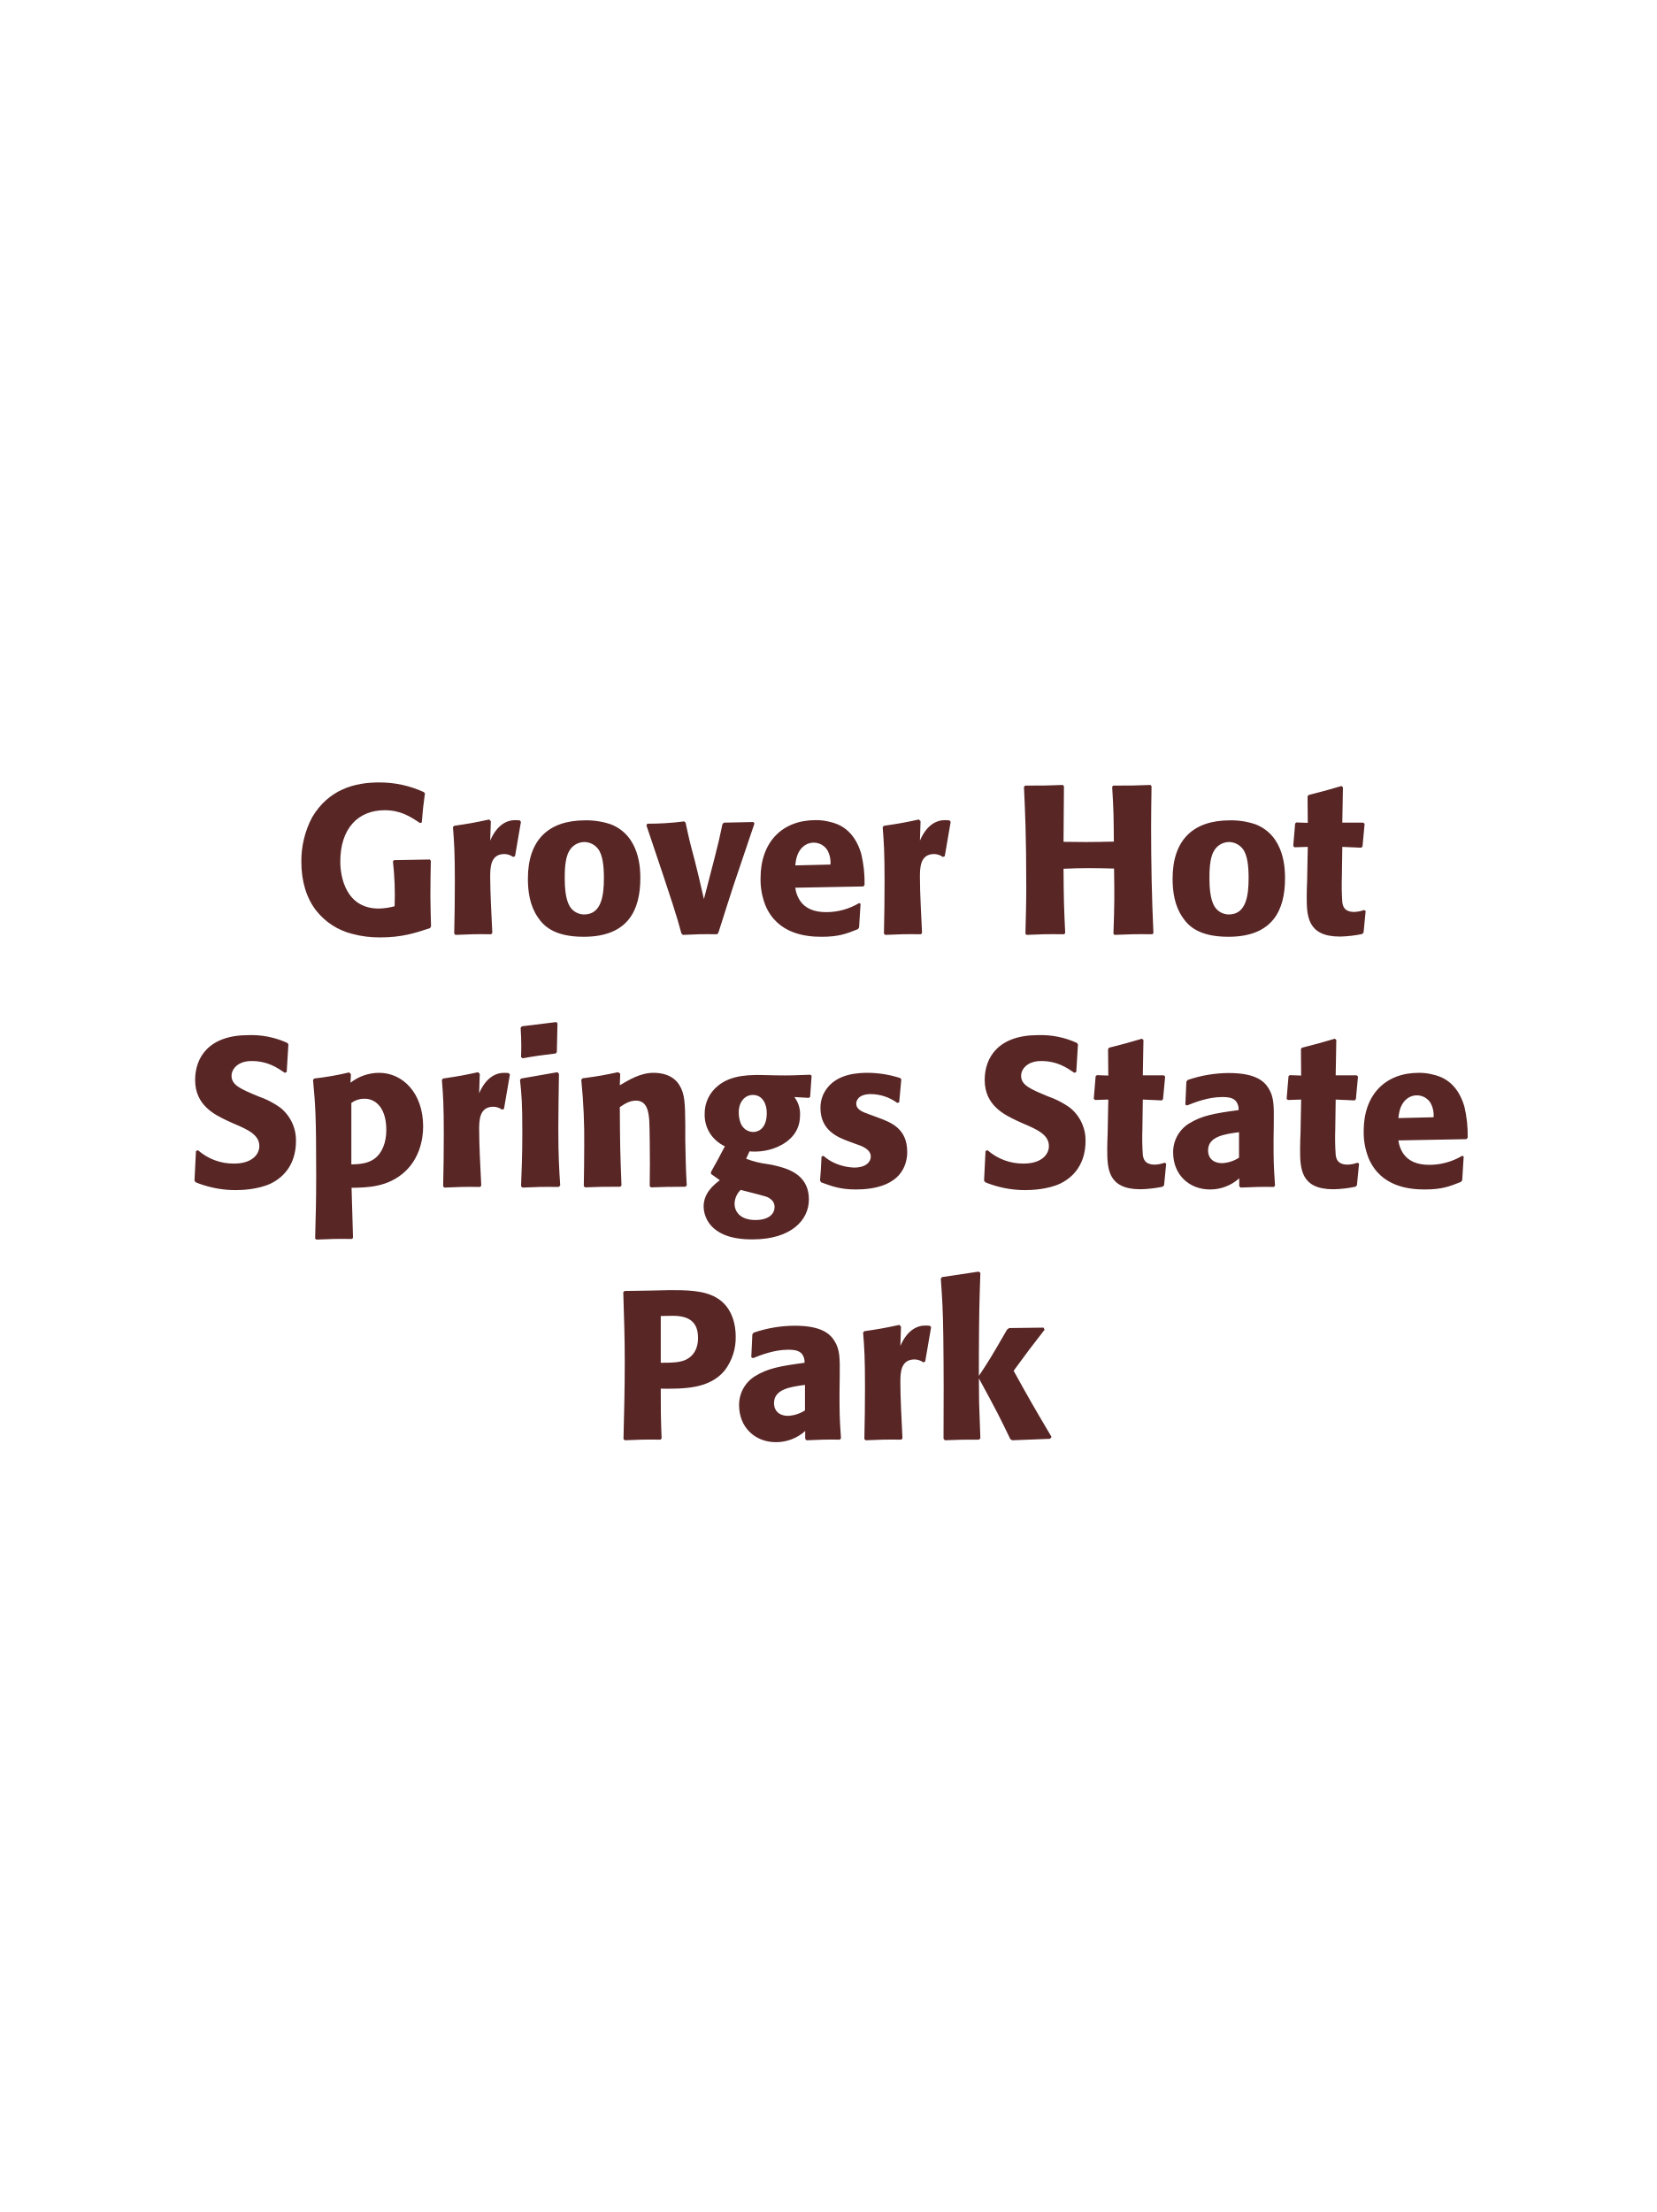
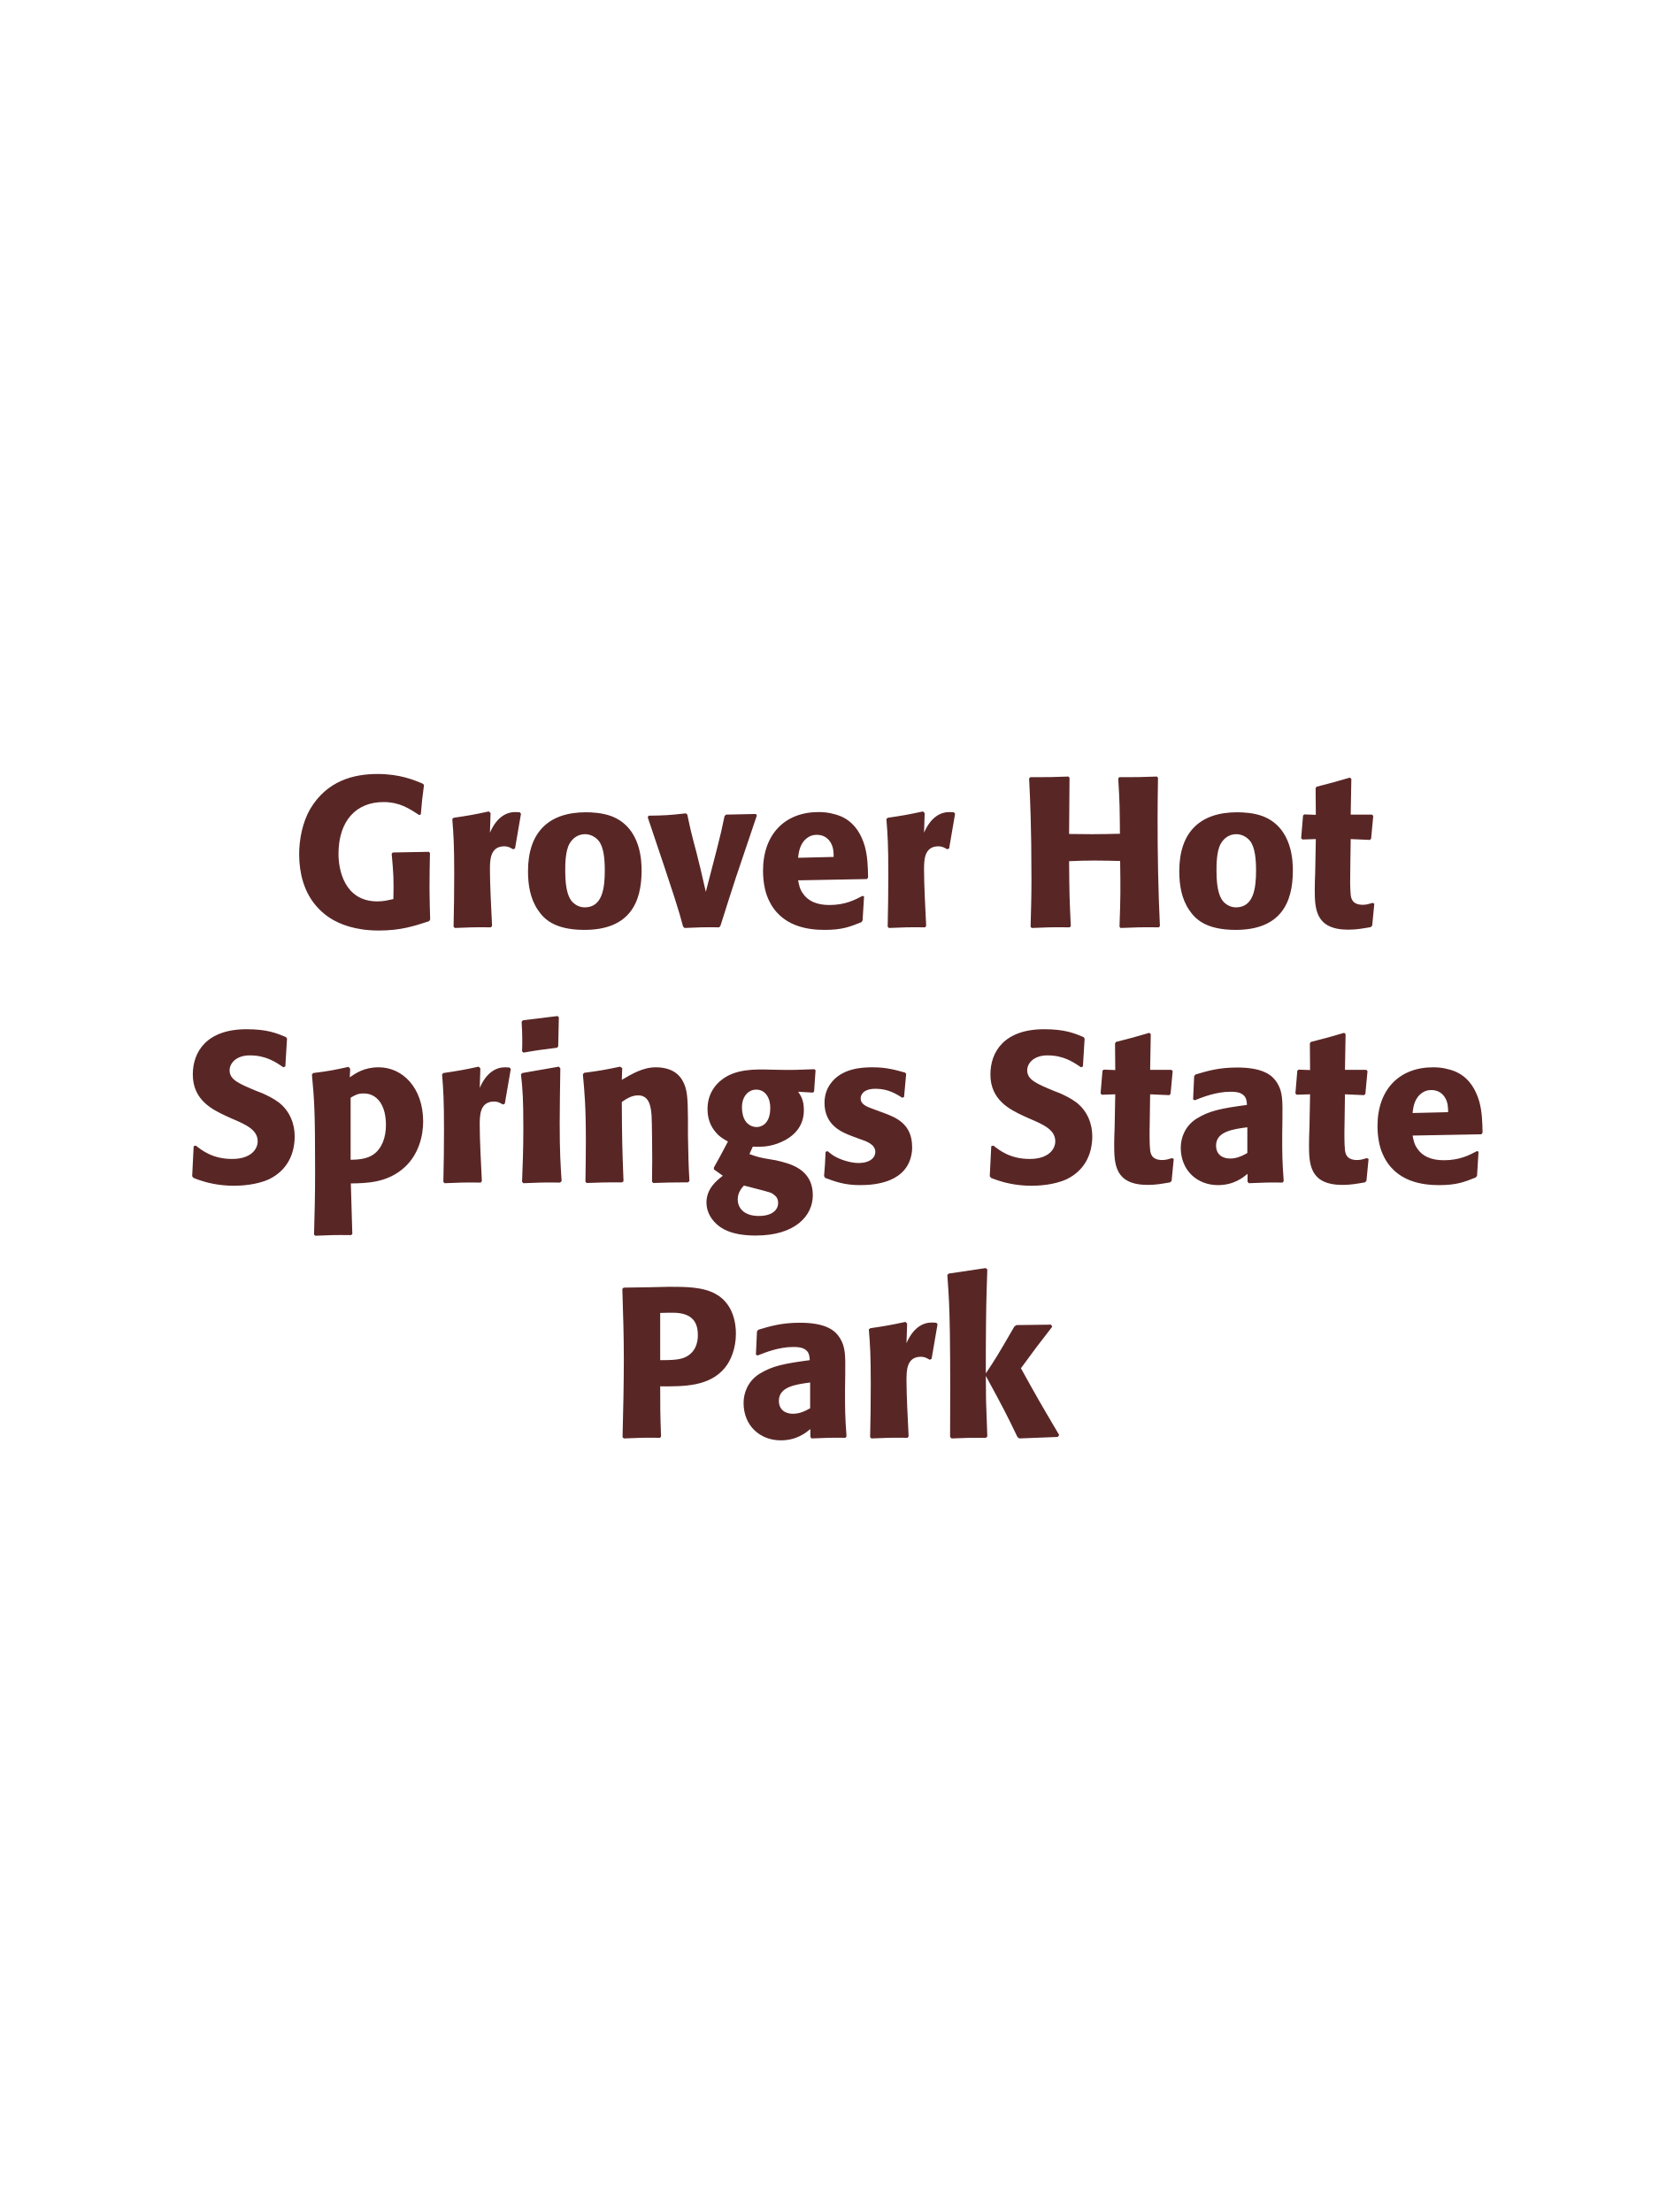
- <svg xmlns="http://www.w3.org/2000/svg" width="612" height="817" viewBox="0 0 612 817">
-   <defs>
-     <style>
-       .cls-1 {
-         fill: #592626;
-         fill-rule: evenodd;
-       }
-     </style>
-   </defs>
-   <path id="Grover_Hot_Springs_State_Park" data-name="Grover Hot Springs State Park" class="cls-1" d="M158.992,329.667c0-3.889.078-7.778,0.156-11.744l-0.389-.467-13.222.233-0.389.467a109.792,109.792,0,0,1,.622,16.566,24.605,24.605,0,0,1-5.833.855c-12.055,0-14.232-11.51-14.232-17.343,0-12.289,6.611-18.977,16.41-18.977,5.911,0,9.411,2.333,13.066,4.744l0.622-.233c0.389-4.822.545-6.067,1.167-10.733l-0.389-.467a39.068,39.068,0,0,0-16.566-3.577c-8.866,0-18.588,2.488-24.732,12.91a34.515,34.515,0,0,0-3.966,16.411c0,7.31,1.944,13.454,5.444,17.965a24.463,24.463,0,0,0,13.3,8.633,38.112,38.112,0,0,0,10.422,1.322c8.011,0,12.91-1.633,18.354-3.422l0.389-.622c-0.077-3.577-.233-7.155-0.233-10.733v-1.788Zm31.268-13.455,2.178-12.678-0.467-.544c-0.545,0-1.089-.078-1.633-0.078-3.189,0-6.767,1.789-9.256,7.544l0.234-7.155-0.622-.622c-5.756,1.244-7.233,1.478-12.911,2.333l-0.467.467c0.467,5.833.7,9.333,0.7,20.143,0,6.378-.077,12.755-0.233,19.21l0.467,0.467c5.755-.233,7-0.311,13.221-0.233l0.389-.545c-0.311-6.3-.778-15.088-0.778-20.454,0-3.5,0-8.633,5.289-8.633a5.826,5.826,0,0,1,3.189,1.089Zm46.277,8.166c0-3.033,0-15.633-10.889-19.91a27.956,27.956,0,0,0-9.488-1.478c-13.533,0-21.155,7.233-21.155,21.543,0,4.978.778,10.033,3.656,14.233,2.022,3.033,5.833,7.233,16.955,7.233C232.1,346,236.537,336.044,236.537,324.378Zm-13.455-.078c0,6.378-.856,13.455-7.311,13.455a6.288,6.288,0,0,1-4.355-1.789c-1.322-1.322-2.8-3.966-2.8-11.51,0-2.256,0-7.233,1.555-9.955a6.442,6.442,0,0,1,5.678-3.5,6.536,6.536,0,0,1,4.977,2.411C222.693,315.667,223.082,320.1,223.082,324.3Zm42.311,20.144c2.489-7.778,3.967-12.6,5.6-17.5,2.1-6.3,5.522-16.41,7.7-22.787l-0.389-.545-10.889.234-0.544.544c-1.089,5.211-1.322,6.3-2.878,12.366l-3.966,15.322-1.945-8.4-1.477-5.989c-1.945-7.233-2.256-8.71-3.345-13.843l-0.544-.467a102.2,102.2,0,0,1-13.61.855l-0.312.623c10.344,30.643,11.2,33.52,12.911,39.9l0.544,0.544c5.056-.233,7.078-0.311,12.678-0.233Zm51.955-10.889a23.763,23.763,0,0,1-12.133,3.345c-4.666,0-7.855-1.478-9.721-4.278a11,11,0,0,1-1.711-4.744l25.121-.467,0.466-.544a45.605,45.605,0,0,0-1.244-11.589c-2.722-9.177-8.711-11.044-11.355-11.666a19.933,19.933,0,0,0-5.522-.7c-12.211,0-20.3,8.011-20.3,21.466a25.891,25.891,0,0,0,1.866,10.188C287.327,345.066,297.9,346,303.5,346c6.456,0,9.255-1.167,13.378-2.8l0.466-.622,0.545-8.788Zm-23.565-13.921c0.233-2.411.777-5.678,3.733-7.544a5.968,5.968,0,0,1,8.088,1.866,9.5,9.5,0,0,1,1.167,5.367ZM349,316.212l2.178-12.678-0.467-.544c-0.544,0-1.089-.078-1.633-0.078-3.189,0-6.766,1.789-9.255,7.544l0.233-7.155-0.622-.622c-5.755,1.244-7.233,1.478-12.91,2.333l-0.467.467c0.467,5.833.7,9.333,0.7,20.143,0,6.378-.078,12.755-0.233,19.21l0.466,0.467c5.755-.233,7-0.311,13.222-0.233l0.389-.545c-0.311-6.3-.778-15.088-0.778-20.454,0-3.5,0-8.633,5.289-8.633a5.822,5.822,0,0,1,3.188,1.089Zm75.988-26.288c-6.222.233-7.233,0.233-13.766,0.233l-0.389.467c0.545,8.788.545,11.044,0.622,20.221-3.422.078-6.844,0.156-10.344,0.156-2.722,0-5.522-.078-8.244-0.078l0.156-20.532-0.389-.467c-5.989.233-7.155,0.233-13.922,0.233l-0.466.467c0.389,8.011.855,17.577,0.855,36.865,0,7-.155,10.81-0.311,17.343l0.389,0.467c5.678-.233,7.077-0.311,13.922-0.233l0.388-.467c-0.466-9.644-.544-12.444-0.622-23.721,3.422-.155,6.3-0.233,9.333-0.233,3.111,0,6.222.078,9.333,0.155,0.156,10.5.156,13.066-.233,24.032l0.389,0.467c5.833-.233,7.388-0.311,14-0.233l0.389-.467c-0.622-13.066-.856-26.054-0.856-39.12,0-5.444.078-9.1,0.156-15.088Zm49.7,34.454c0-3.033,0-15.633-10.888-19.91a27.958,27.958,0,0,0-9.489-1.478c-13.532,0-21.154,7.233-21.154,21.543,0,4.978.778,10.033,3.655,14.233,2.022,3.033,5.833,7.233,16.955,7.233C470.259,346,474.692,336.044,474.692,324.378Zm-13.455-.078c0,6.378-.855,13.455-7.31,13.455a6.292,6.292,0,0,1-4.356-1.789c-1.322-1.322-2.8-3.966-2.8-11.51,0-2.256,0-7.233,1.556-9.955A6.441,6.441,0,0,1,454,311a6.538,6.538,0,0,1,4.978,2.411C460.849,315.667,461.237,320.1,461.237,324.3Zm42.623,11.822a11.675,11.675,0,0,1-3.578.7c-3.966,0-4.277-2.489-4.433-3.656a89.161,89.161,0,0,1-.155-9.41l0.155-10.966,7,0.311,0.466-.467,0.778-8.322-0.466-.466h-7.778l0.233-13.066-0.544-.467c-5.289,1.555-6.689,1.944-12.211,3.344l-0.311.545,0.078,9.721-4.2-.155-0.466.389-0.7,8.321,0.466,0.467,4.9-.155-0.233,12.366c-0.078,1.944-.156,3.888-0.156,5.91,0,7.156.156,14.855,12.289,14.855a45.17,45.17,0,0,0,8.166-.933l0.544-.544,0.778-8.011ZM95.488,404.956c-6.533-2.722-9.955-4.122-9.955-7.622,0-2.411,2.255-5.444,7.389-5.444,5.911,0,9.411,2.411,12.288,4.356l0.7-.312,0.623-10.188-0.389-.544a31.861,31.861,0,0,0-14.389-2.878c-14.621,0-19.677,8.244-19.677,16.566,0,9.411,7.311,12.833,11.666,14.933l2.567,1.166c5.366,2.256,9.488,4.2,9.488,8.322,0,2.955-2.567,6.455-9.333,6.455a19.841,19.841,0,0,1-13.3-4.9l-0.778.234-0.544,10.966,0.467,0.622c0.855,0.311,1.711.7,2.567,0.933a38.709,38.709,0,0,0,12.21,1.945c2.333,0,8.244-.234,12.911-2.411,6.533-3.189,9.332-9.1,9.332-15.711a15.415,15.415,0,0,0-5.833-12.366,31.564,31.564,0,0,0-5.988-3.344Zm34.144-8.166-0.622-.7a109.424,109.424,0,0,1-12.91,2.255l-0.467.545c0.856,9.255,1.167,12.833,1.167,35.232,0,9.255-.156,14.543-0.389,23.332l0.467,0.389c5.522-.234,7.155-0.311,13.066-0.234l0.466-.389-0.544-18.51c5.677-.078,13.532-0.155,19.832-6.066,4.978-4.667,6.611-11.277,6.611-16.566,0-12.366-7.544-19.832-16.255-19.832a17.112,17.112,0,0,0-10.577,3.655Zm0.156,10.577a8,8,0,0,1,4.666-1.555,6.968,6.968,0,0,1,5.445,2.333c2.411,2.644,2.8,6.611,2.8,9.255,0,4.511-1.478,8.555-4.589,10.733-2.489,1.711-5.6,1.867-8.322,1.944v-22.71Zm56.388,2.178,2.178-12.677-0.466-.545c-0.545,0-1.089-.077-1.634-0.077-3.188,0-6.766,1.788-9.255,7.544l0.233-7.156-0.622-.622c-5.755,1.245-7.233,1.478-12.91,2.333l-0.467.467c0.467,5.833.7,9.333,0.7,20.144,0,6.377-.078,12.755-0.233,19.21l0.466,0.466c5.756-.233,7-0.311,13.222-0.233l0.389-.544c-0.311-6.3-.778-15.088-0.778-20.455,0-3.5,0-8.633,5.289-8.633a5.826,5.826,0,0,1,3.189,1.089Zm20.768,28.31c-0.389-5.989-.7-10.578-0.7-21.31,0-6.611.155-13.3,0.233-19.911l-0.545-.622-13.377,2.333-0.466.467c0.622,5.911.855,8.633,0.855,19.677,0,8.477-.233,13.222-0.466,19.6l0.466,0.544c5.6-.233,7.155-0.311,13.455-0.233ZM205.7,388.546l0.233-10.577-0.466-.467-12.677,1.556-0.467.544c0.156,2.8.233,4.433,0.233,6.3,0,1.477,0,3.033-.077,4.511l0.544,0.466c5.289-.933,6.766-1.089,12.288-1.789Zm47.988,49.309c-0.389-6.844-.389-9.022-0.545-16.644v-6.066c-0.077-7.467-.155-11.044-2.1-14.233-2.411-4.044-6.845-4.666-9.644-4.666-4.745,0-8.867,2.488-12.444,4.588l0.155-4.277-0.778-.545c-5.988,1.245-7.31,1.478-13.143,2.256l-0.467.544a216.367,216.367,0,0,1,1.089,24.343c0,4.978-.078,9.955-0.156,14.933l0.467,0.467c5.6-.234,6.766-0.234,12.988-0.234l0.467-.466c-0.467-11.977-.545-15.011-0.622-28.932,1.633-1.089,3.5-2.411,5.988-2.411,4.278,0,4.667,4.588,4.9,7.388,0.156,2.567.233,13.222,0.233,16.177,0,2.645-.077,5.367-0.077,8.011l0.466,0.467c5.133-.156,6.455-0.234,12.677-0.234Zm23.179-12.6a21.808,21.808,0,0,0,8.71-1.011c4.045-1.4,9.956-4.744,9.956-12.288a10.172,10.172,0,0,0-2.1-6.766L298.8,405.5l0.467-.389,0.544-7.778-0.467-.388c-5.988.233-7.621,0.311-12.521,0.233l-3.578-.078c-5.522-.155-12.91-0.311-17.966,3.889a13.047,13.047,0,0,0-4.977,10.5,12.593,12.593,0,0,0,2.255,7.544,13.361,13.361,0,0,0,5.211,4.356c-2.177,4.2-3.344,6.3-5.133,9.488v0.7l3.267,2.333c-2.334,1.789-5.989,4.745-5.989,9.8a10.964,10.964,0,0,0,4.822,8.788c4.355,3.111,10.266,3.267,13.3,3.267,14.233,0,20.766-7.155,20.766-14.7,0-9.8-8.555-11.667-13.61-12.833l-1.867-.311a32.7,32.7,0,0,1-7.7-1.945Zm6.377-14c-0.078,6.3-3.888,6.844-4.977,6.844a5.031,5.031,0,0,1-4.667-3.266,10.719,10.719,0,0,1-.7-4.045c0-3.888,2.333-6.377,5.211-6.377C281.688,404.412,283.321,407.834,283.243,411.256Zm-6.611,29.01c6.922,1.789,7,1.789,7.933,2.566a3.429,3.429,0,0,1,1.556,3.033c0,2.334-1.944,4.745-7.078,4.745-5.755,0-7.7-3.267-7.7-5.989a7.392,7.392,0,0,1,2.255-5.133Zm44.411-28.7c-2.644-.933-4.744-1.789-4.744-3.966,0-.934.622-3.5,5.444-3.5a16.876,16.876,0,0,1,9.722,3.266l0.7-.233,0.778-8.477-0.389-.467a39.608,39.608,0,0,0-11.9-1.944c-3.811,0-11.433.311-15.477,6.144a11.684,11.684,0,0,0-2.1,6.844c0,8.322,6.455,10.81,10.11,12.21l2.956,1.089c2.1,0.7,5.522,1.867,5.522,4.667,0,1.944-1.789,4.044-6.145,4.044a19.461,19.461,0,0,1-8.244-2.178,17.23,17.23,0,0,1-3.111-2.177l-0.7.311c-0.155,4.044-.233,4.9-0.544,8.788l0.389,0.7c3.811,1.4,7.077,2.644,12.755,2.644,5.911,0,17.577-1.088,18.977-12.21a13.146,13.146,0,0,0,.078-1.711c0-8.555-5.989-10.811-10.267-12.444Zm66.111-6.611c-6.533-2.722-9.955-4.122-9.955-7.622,0-2.411,2.256-5.444,7.389-5.444,5.911,0,9.41,2.411,12.288,4.356l0.7-.312,0.622-10.188-0.389-.544a31.855,31.855,0,0,0-14.388-2.878c-14.621,0-19.677,8.244-19.677,16.566,0,9.411,7.311,12.833,11.666,14.933l2.567,1.166c5.366,2.256,9.488,4.2,9.488,8.322,0,2.955-2.566,6.455-9.333,6.455a19.841,19.841,0,0,1-13.3-4.9l-0.778.234-0.544,10.966,0.467,0.622c0.855,0.311,1.711.7,2.566,0.933a38.715,38.715,0,0,0,12.211,1.945c2.333,0,8.244-.234,12.91-2.411,6.533-3.189,9.333-9.1,9.333-15.711a15.415,15.415,0,0,0-5.833-12.366,31.556,31.556,0,0,0-5.989-3.344Zm43.011,24.5a11.669,11.669,0,0,1-3.577.7c-3.967,0-4.278-2.489-4.433-3.655a88.88,88.88,0,0,1-.156-9.411l0.156-10.966,7,0.311,0.467-.467,0.778-8.321-0.467-.467h-7.777l0.233-13.066-0.544-.467c-5.289,1.556-6.689,1.945-12.211,3.344l-0.311.545,0.078,9.722-4.2-.156-0.467.389-0.7,8.322,0.467,0.466,4.9-.155-0.234,12.366c-0.077,1.944-.155,3.889-0.155,5.911,0,7.155.155,14.855,12.288,14.855a45.168,45.168,0,0,0,8.166-.934l0.545-.544,0.778-8.011Zm40.366-14.233c0.078-7,.078-10.032-1.944-13.3-1.555-2.489-4.666-5.6-14.621-5.6a47.335,47.335,0,0,0-15.244,2.567l-0.467.622-0.389,8.477,0.623,0.312c2.722-1.089,7.777-3.111,12.988-3.111,2.877,0,4.044.466,5.055,1.477a4.9,4.9,0,0,1,1.011,3.345c-9.333,1.244-13.688,2.1-18.354,4.977a12.436,12.436,0,0,0-5.834,10.655c0,8.322,5.989,13.688,13.611,13.688a16.074,16.074,0,0,0,10.81-4.122v2.878l0.467,0.544c5.6-.233,7.311-0.311,12.366-0.233l0.389-.544c-0.544-7.622-.544-9.567-0.544-16.877ZM457.7,427.589a12.6,12.6,0,0,1-6.3,2.022c-2.8,0-5.133-1.478-5.133-4.745,0-5.133,6.144-5.988,11.433-6.688v9.411Zm43.711,1.866a11.675,11.675,0,0,1-3.578.7c-3.966,0-4.277-2.489-4.433-3.655a89.18,89.18,0,0,1-.155-9.411l0.155-10.966,7,0.311,0.466-.467,0.778-8.321-0.466-.467H493.4l0.233-13.066-0.544-.467c-5.289,1.556-6.689,1.945-12.211,3.344l-0.311.545,0.078,9.722-4.2-.156-0.466.389-0.7,8.322,0.466,0.466,4.9-.155-0.233,12.366c-0.078,1.944-.156,3.889-0.156,5.911,0,7.155.156,14.855,12.289,14.855a45.168,45.168,0,0,0,8.166-.934l0.544-.544,0.778-8.011Zm38.733-2.566a23.779,23.779,0,0,1-12.133,3.344c-4.667,0-7.855-1.478-9.722-4.278a11,11,0,0,1-1.711-4.744l25.121-.467,0.467-.544a45.6,45.6,0,0,0-1.245-11.588c-2.722-9.178-8.71-11.044-11.355-11.666a19.9,19.9,0,0,0-5.522-.7c-12.21,0-20.3,8.01-20.3,21.465a25.875,25.875,0,0,0,1.867,10.189c4.511,10.5,15.088,11.432,20.688,11.432,6.455,0,9.255-1.166,13.377-2.8l0.467-.623,0.544-8.788Zm-23.566-13.922c0.233-2.411.778-5.677,3.733-7.544a5.969,5.969,0,0,1,8.089,1.867,9.507,9.507,0,0,1,1.166,5.366Zm-275.994,63.7-9.878.156-0.466.467c0.311,10.11.544,16.877,0.544,25.821,0,9.488-.233,18.9-0.467,28.387l0.467,0.467c5.755-.234,7-0.311,13.222-0.234l0.389-.466c-0.312-8.478-.312-10.422-0.312-18.355,8.711,0.078,18.044.078,23.644-6.766a20,20,0,0,0,4.044-12.522c0-3.344-.778-10.733-7.233-14.388-4.666-2.722-11.277-2.722-17.11-2.722Zm3.5,9.411c1.711-.078,3.345-0.078,5.056-0.078,6.844,0.156,8.71,3.656,8.71,8.167,0,1.088,0,5.6-4.122,7.855-2.1,1.166-4.977,1.322-9.644,1.322V486.079Zm66.111,22.477c0.077-7,.077-10.033-1.945-13.3-1.555-2.488-4.666-5.6-14.621-5.6a47.337,47.337,0,0,0-15.244,2.566l-0.467.622-0.389,8.478,0.623,0.311c2.722-1.089,7.777-3.111,12.988-3.111,2.878,0,4.044.467,5.055,1.478a4.9,4.9,0,0,1,1.011,3.344c-9.333,1.244-13.688,2.1-18.354,4.977a12.438,12.438,0,0,0-5.833,10.656c0,8.321,5.988,13.688,13.61,13.688a16.084,16.084,0,0,0,10.811-4.122v2.877l0.466,0.545c5.6-.234,7.311-0.311,12.366-0.234l0.389-.544c-0.544-7.622-.544-9.566-0.544-16.877ZM297.36,520.922a12.6,12.6,0,0,1-6.3,2.022c-2.8,0-5.133-1.478-5.133-4.744,0-5.133,6.144-5.989,11.433-6.689v9.411Zm44.411-18.044,2.178-12.677-0.467-.544c-0.544,0-1.089-.078-1.633-0.078-3.189,0-6.767,1.789-9.255,7.544l0.233-7.155-0.622-.622c-5.756,1.244-7.233,1.477-12.911,2.333l-0.466.466c0.466,5.834.7,9.333,0.7,20.144,0,6.377-.078,12.755-0.234,19.21l0.467,0.467c5.755-.234,7-0.311,13.221-0.234l0.389-.544c-0.311-6.3-.777-15.088-0.777-20.455,0-3.5,0-8.632,5.288-8.632a5.825,5.825,0,0,1,3.189,1.088Zm46.666,27.843c-7.311-12.366-8.089-13.766-14-24.421,5.367-7.31,5.911-8.088,11.433-15.166l-0.389-.777-12.677.155-0.778.545c-6.066,10.5-6.844,11.744-10.421,17.11v-8.633c0.077-14.544.155-17.655,0.544-29.4l-0.622-.466-13.533,2.022-0.466.544c0.544,7.544.777,11.2,0.933,21.388,0.155,12.6.155,25.2,0.078,37.8l0.544,0.545c5.211-.234,6.689-0.234,12.6-0.234l0.467-.544-0.467-13.144-0.077-8.944c6.766,12.444,7.622,14.155,11.588,22.4l0.7,0.467,14-.545Z" />
+ <svg xmlns="http://www.w3.org/2000/svg" width="975" height="1300" viewBox="0 0 975 1300">
+   <path fill-rule="nonzero" fill="rgb(34.902%, 14.902%, 14.902%)" fill-opacity="1" d="M 252.438 520.25 C 252.438 514 252.562 507.75 252.688 501.375 L 252.062 500.625 L 230.812 501 L 230.188 501.75 C 231.312 514 231.438 517 231.188 528.375 C 227.812 529.125 225.312 529.75 221.812 529.75 C 202.438 529.75 198.938 511.25 198.938 501.875 C 198.938 482.125 209.562 471.375 225.312 471.375 C 234.812 471.375 240.438 475.125 246.312 479 L 247.312 478.625 C 247.938 470.875 248.188 468.875 249.188 461.375 L 248.562 460.625 C 243.312 458.375 234.938 454.875 221.938 454.875 C 207.688 454.875 192.062 458.875 182.188 475.625 C 177.688 483.5 175.812 493.625 175.812 502 C 175.812 513.75 178.938 523.625 184.562 530.875 C 191.938 540.375 201.062 543.375 205.938 544.75 C 209.562 545.75 214.938 546.875 222.688 546.875 C 235.562 546.875 243.438 544.25 252.188 541.375 L 252.812 540.375 C 252.688 534.625 252.438 528.875 252.438 523.125 Z M 302.688 498.625 L 306.188 478.25 L 305.438 477.375 C 304.562 477.375 303.688 477.25 302.812 477.25 C 297.688 477.25 291.938 480.125 287.938 489.375 L 288.312 477.875 L 287.312 476.875 C 278.062 478.875 275.688 479.25 266.562 480.625 L 265.812 481.375 C 266.562 490.75 266.938 496.375 266.938 513.75 C 266.938 524 266.812 534.25 266.562 544.625 L 267.312 545.375 C 276.562 545 278.562 544.875 288.562 545 L 289.188 544.125 C 288.688 534 287.938 519.875 287.938 511.25 C 287.938 505.625 287.938 497.375 296.438 497.375 C 298.562 497.375 299.812 498.125 301.562 499.125 Z M 377.062 511.75 C 377.062 506.875 377.062 486.625 359.562 479.75 C 354.062 477.625 347.562 477.375 344.312 477.375 C 322.562 477.375 310.312 489 310.312 512 C 310.312 520 311.562 528.125 316.188 534.875 C 319.438 539.75 325.562 546.5 343.438 546.5 C 369.938 546.5 377.062 530.5 377.062 511.75 M 355.438 511.625 C 355.438 521.875 354.062 533.25 343.688 533.25 C 340.438 533.25 338.188 531.75 336.688 530.375 C 334.562 528.25 332.188 524 332.188 511.875 C 332.188 508.25 332.188 500.25 334.688 495.875 C 336.562 492.5 339.812 490.25 343.812 490.25 C 347.312 490.25 350.188 492.125 351.812 494.125 C 354.812 497.75 355.438 504.875 355.438 511.625 Z M 423.438 544 C 427.438 531.5 429.812 523.75 432.438 515.875 C 435.812 505.75 441.312 489.5 444.812 479.25 L 444.188 478.375 L 426.688 478.75 L 425.812 479.625 C 424.062 488 423.688 489.75 421.188 499.5 L 414.812 524.125 L 411.688 510.625 L 409.312 501 C 406.188 489.375 405.688 487 403.938 478.75 L 403.062 478 C 393.188 479.125 390.688 479.25 381.188 479.375 L 380.688 480.375 C 397.312 529.625 398.688 534.25 401.438 544.5 L 402.312 545.375 C 410.438 545 413.688 544.875 422.688 545 Z M 506.938 526.5 C 502.188 529 496.562 531.875 487.438 531.875 C 479.938 531.875 474.812 529.5 471.812 525 C 469.938 522.375 469.562 519.875 469.062 517.375 L 509.438 516.625 L 510.188 515.75 C 510.062 509.625 509.938 503.375 508.188 497.125 C 503.812 482.375 494.188 479.375 489.938 478.375 C 486.812 477.5 483.938 477.25 481.062 477.25 C 461.438 477.25 448.438 490.125 448.438 511.75 C 448.438 517.625 449.438 523.75 451.438 528.125 C 458.688 545 475.688 546.5 484.688 546.5 C 495.062 546.5 499.562 544.625 506.188 542 L 506.938 541 L 507.812 526.875 L 506.938 526.5 M 469.062 504.125 C 469.438 500.25 470.312 495 475.062 492 C 476.562 491 478.312 490.625 480.062 490.625 C 484.188 490.625 486.688 492.75 488.062 495 C 489.812 497.75 489.938 500.75 489.938 503.625 Z M 557.812 498.625 L 561.312 478.25 L 560.562 477.375 C 559.688 477.375 558.812 477.25 557.938 477.25 C 552.812 477.25 547.062 480.125 543.062 489.375 L 543.438 477.875 L 542.438 476.875 C 533.188 478.875 530.812 479.25 521.688 480.625 L 520.938 481.375 C 521.688 490.75 522.062 496.375 522.062 513.75 C 522.062 524 521.938 534.25 521.688 544.625 L 522.438 545.375 C 531.688 545 533.688 544.875 543.688 545 L 544.312 544.125 C 543.812 534 543.062 519.875 543.062 511.25 C 543.062 505.625 543.062 497.375 551.562 497.375 C 553.688 497.375 554.938 498.125 556.688 499.125 Z M 679.938 456.375 C 669.938 456.75 668.312 456.75 657.812 456.75 L 657.188 457.5 C 658.062 471.625 658.062 475.25 658.188 490 C 652.688 490.125 647.188 490.25 641.562 490.25 C 637.188 490.25 632.688 490.125 628.312 490.125 L 628.562 457.125 L 627.938 456.375 C 618.312 456.75 616.438 456.75 605.562 456.75 L 604.812 457.5 C 605.438 470.375 606.188 485.75 606.188 516.75 C 606.188 528 605.938 534.125 605.688 544.625 L 606.312 545.375 C 615.438 545 617.688 544.875 628.688 545 L 629.312 544.25 C 628.562 528.75 628.438 524.25 628.312 506.125 C 633.812 505.875 638.438 505.75 643.312 505.75 C 648.312 505.75 653.312 505.875 658.312 506 C 658.562 522.875 658.562 527 657.938 544.625 L 658.562 545.375 C 667.938 545 670.438 544.875 681.062 545 L 681.688 544.25 C 680.688 523.25 680.312 502.375 680.312 481.375 C 680.312 472.625 680.438 466.75 680.562 457.125 Z M 759.812 511.75 C 759.812 506.875 759.812 486.625 742.312 479.75 C 736.812 477.625 730.312 477.375 727.062 477.375 C 705.312 477.375 693.062 489 693.062 512 C 693.062 520 694.312 528.125 698.938 534.875 C 702.188 539.75 708.312 546.5 726.188 546.5 C 752.688 546.5 759.812 530.5 759.812 511.75 M 738.188 511.625 C 738.188 521.875 736.812 533.25 726.438 533.25 C 723.188 533.25 720.938 531.75 719.438 530.375 C 717.312 528.25 714.938 524 714.938 511.875 C 714.938 508.25 714.938 500.25 717.438 495.875 C 719.312 492.5 722.562 490.25 726.562 490.25 C 730.062 490.25 732.938 492.125 734.562 494.125 C 737.562 497.75 738.188 504.875 738.188 511.625 Z M 806.688 530.625 C 804.562 531.25 803.062 531.75 800.938 531.75 C 794.562 531.75 794.062 527.75 793.812 525.875 C 793.438 522.625 793.438 515.75 793.562 510.75 L 793.812 493.125 L 805.062 493.625 L 805.812 492.875 L 807.062 479.5 L 806.312 478.75 L 793.812 478.75 L 794.188 457.75 L 793.312 457 C 784.812 459.5 782.562 460.125 773.688 462.375 L 773.188 463.25 L 773.312 478.875 L 766.562 478.625 L 765.812 479.25 L 764.688 492.625 L 765.438 493.375 L 773.312 493.125 L 772.938 513 C 772.812 516.125 772.688 519.25 772.688 522.5 C 772.688 534 772.938 546.375 792.438 546.375 C 797.312 546.375 801.188 545.625 805.562 544.875 L 806.438 544 L 807.688 531.125 Z M 808.438 545 " />
+   <path fill-rule="nonzero" fill="rgb(34.902%, 14.902%, 14.902%)" fill-opacity="1" d="M 150.938 641.25 C 140.438 636.875 134.938 634.625 134.938 629 C 134.938 625.125 138.562 620.25 146.812 620.25 C 156.312 620.25 161.938 624.125 166.562 627.25 L 167.688 626.75 L 168.688 610.375 L 168.062 609.5 C 162.688 607.25 157.062 604.875 144.938 604.875 C 121.438 604.875 113.312 618.125 113.312 631.5 C 113.312 646.625 125.062 652.125 132.062 655.5 L 136.188 657.375 C 144.812 661 151.438 664.125 151.438 670.75 C 151.438 675.5 147.312 681.125 136.438 681.125 C 125.062 681.125 118.688 676.125 115.062 673.25 L 113.812 673.625 L 112.938 691.25 L 113.688 692.25 C 115.062 692.75 116.438 693.375 117.812 693.75 C 120.688 694.75 128.062 696.875 137.438 696.875 C 141.188 696.875 150.688 696.5 158.188 693 C 168.688 687.875 173.188 678.375 173.188 667.75 C 173.188 660.625 170.438 653 163.812 647.875 C 160.438 645.375 157.188 643.875 154.188 642.5 Z M 205.812 628.125 L 204.812 627 C 195.688 629 193.062 629.5 184.062 630.625 L 183.312 631.5 C 184.688 646.375 185.188 652.125 185.188 688.125 C 185.188 703 184.938 711.5 184.562 725.625 L 185.312 726.25 C 194.188 725.875 196.812 725.75 206.312 725.875 L 207.062 725.25 L 206.188 695.5 C 215.312 695.375 227.938 695.25 238.062 685.75 C 246.062 678.25 248.688 667.625 248.688 659.125 C 248.688 639.25 236.562 627.25 222.562 627.25 C 213.938 627.25 209.062 630.75 205.562 633.125 L 205.812 628.125 M 206.062 645.125 C 208.812 643.5 210.438 642.625 213.562 642.625 C 215.438 642.625 219.188 642.875 222.312 646.375 C 226.188 650.625 226.812 657 226.812 661.25 C 226.812 668.5 224.438 675 219.438 678.5 C 215.438 681.25 210.438 681.5 206.062 681.625 Z M 296.688 648.625 L 300.188 628.25 L 299.438 627.375 C 298.562 627.375 297.688 627.25 296.812 627.25 C 291.688 627.25 285.938 630.125 281.938 639.375 L 282.312 627.875 L 281.312 626.875 C 272.062 628.875 269.688 629.25 260.562 630.625 L 259.812 631.375 C 260.562 640.75 260.938 646.375 260.938 663.75 C 260.938 674 260.812 684.25 260.562 694.625 L 261.312 695.375 C 270.562 695 272.562 694.875 282.562 695 L 283.188 694.125 C 282.688 684 281.938 669.875 281.938 661.25 C 281.938 655.625 281.938 647.375 290.438 647.375 C 292.562 647.375 293.812 648.125 295.562 649.125 Z M 330.062 694.125 C 329.438 684.5 328.938 677.125 328.938 659.875 C 328.938 649.25 329.188 638.5 329.312 627.875 L 328.438 626.875 L 306.938 630.625 L 306.188 631.375 C 307.188 640.875 307.562 645.25 307.562 663 C 307.562 676.625 307.188 684.25 306.812 694.5 L 307.562 695.375 C 316.562 695 319.062 694.875 329.188 695 L 330.062 694.125 M 328.062 614.875 L 328.438 597.875 L 327.688 597.125 L 307.312 599.625 L 306.562 600.5 C 306.812 605 306.938 607.625 306.938 610.625 C 306.938 613 306.938 615.5 306.812 617.875 L 307.688 618.625 C 316.188 617.125 318.562 616.875 327.438 615.75 Z M 405.188 694.125 C 404.562 683.125 404.562 679.625 404.312 667.375 L 404.312 657.625 C 404.188 645.625 404.062 639.875 400.938 634.75 C 397.062 628.25 389.938 627.25 385.438 627.25 C 377.812 627.25 371.188 631.25 365.438 634.625 L 365.688 627.75 L 364.438 626.875 C 354.812 628.875 352.688 629.25 343.312 630.5 L 342.562 631.375 C 343.562 642.25 344.312 650.125 344.312 670.5 C 344.312 678.5 344.188 686.5 344.062 694.5 L 344.812 695.25 C 353.812 694.875 355.688 694.875 365.688 694.875 L 366.438 694.125 C 365.688 674.875 365.562 670 365.438 647.625 C 368.062 645.875 371.062 643.75 375.062 643.75 C 381.938 643.75 382.562 651.125 382.938 655.625 C 383.188 659.75 383.312 676.875 383.312 681.625 C 383.312 685.875 383.188 690.25 383.188 694.5 L 383.938 695.25 C 392.188 695 394.312 694.875 404.312 694.875 Z M 442.438 673.875 C 446.438 674 450.438 674.25 456.438 672.25 C 462.938 670 472.438 664.625 472.438 652.5 C 472.438 646.5 470.688 644 469.062 641.625 L 477.688 642.125 L 478.438 641.5 L 479.312 629 L 478.562 628.375 C 468.938 628.75 466.312 628.875 458.438 628.75 L 452.688 628.625 C 443.812 628.375 431.938 628.125 423.812 634.875 C 421.062 637 415.812 642.375 415.812 651.75 C 415.812 656.75 417.188 660.75 419.438 663.875 C 422.188 667.75 424.688 669.125 427.812 670.875 C 424.312 677.625 422.438 681 419.562 686.125 L 419.562 687.25 L 424.812 691 C 421.062 693.875 415.188 698.625 415.188 706.75 C 415.188 712.5 418.312 717.5 422.938 720.875 C 429.938 725.875 439.438 726.125 444.312 726.125 C 467.188 726.125 477.688 714.625 477.688 702.5 C 477.688 686.75 463.938 683.75 455.812 681.875 L 452.812 681.375 C 446.688 680.375 445.312 680 440.438 678.25 L 442.438 673.875 M 452.688 651.375 C 452.562 661.5 446.438 662.375 444.688 662.375 C 443.688 662.375 439.312 662.125 437.188 657.125 C 436.062 654.5 436.062 651.5 436.062 650.625 C 436.062 644.375 439.812 640.375 444.438 640.375 C 450.188 640.375 452.812 645.875 452.688 651.375 M 442.062 698 C 453.188 700.875 453.312 700.875 454.812 702.125 C 456.062 703 457.312 704.375 457.312 707 C 457.312 710.75 454.188 714.625 445.938 714.625 C 436.688 714.625 433.562 709.375 433.562 705 C 433.562 700.875 435.688 698.5 437.188 696.75 Z M 513.438 651.875 C 509.188 650.375 505.812 649 505.812 645.5 C 505.812 644 506.812 639.875 514.562 639.875 C 522.188 639.875 527.062 643.125 530.188 645.125 L 531.312 644.75 L 532.562 631.125 L 531.938 630.375 C 526.062 628.75 520.938 627.25 512.812 627.25 C 506.688 627.25 494.438 627.75 487.938 637.125 C 486.312 639.375 484.562 643.125 484.562 648.125 C 484.562 661.5 494.938 665.5 500.812 667.75 L 505.562 669.5 C 508.938 670.625 514.438 672.5 514.438 677 C 514.438 680.125 511.562 683.5 504.562 683.5 C 501.062 683.5 495.938 682.375 491.312 680 C 489.188 678.875 488.188 678 486.312 676.5 L 485.188 677 C 484.938 683.5 484.812 684.875 484.312 691.125 L 484.938 692.25 C 491.062 694.5 496.312 696.5 505.438 696.5 C 514.938 696.5 533.688 694.75 535.938 676.875 C 536.062 675.875 536.062 675 536.062 674.125 C 536.062 660.375 526.438 656.75 519.562 654.125 Z M 619.688 641.25 C 609.188 636.875 603.688 634.625 603.688 629 C 603.688 625.125 607.312 620.25 615.562 620.25 C 625.062 620.25 630.688 624.125 635.312 627.25 L 636.438 626.75 L 637.438 610.375 L 636.812 609.5 C 631.438 607.25 625.812 604.875 613.688 604.875 C 590.188 604.875 582.062 618.125 582.062 631.5 C 582.062 646.625 593.812 652.125 600.812 655.5 L 604.938 657.375 C 613.562 661 620.188 664.125 620.188 670.75 C 620.188 675.5 616.062 681.125 605.188 681.125 C 593.812 681.125 587.438 676.125 583.812 673.25 L 582.562 673.625 L 581.688 691.25 L 582.438 692.25 C 583.812 692.75 585.188 693.375 586.562 693.75 C 589.438 694.75 596.812 696.875 606.188 696.875 C 609.938 696.875 619.438 696.5 626.938 693 C 637.438 687.875 641.938 678.375 641.938 667.75 C 641.938 660.625 639.188 653 632.562 647.875 C 629.188 645.375 625.938 643.875 622.938 642.5 Z M 688.812 680.625 C 686.688 681.25 685.188 681.75 683.062 681.75 C 676.688 681.75 676.188 677.75 675.938 675.875 C 675.562 672.625 675.562 665.75 675.688 660.75 L 675.938 643.125 L 687.188 643.625 L 687.938 642.875 L 689.188 629.5 L 688.438 628.75 L 675.938 628.75 L 676.312 607.75 L 675.438 607 C 666.938 609.5 664.688 610.125 655.812 612.375 L 655.312 613.25 L 655.438 628.875 L 648.688 628.625 L 647.938 629.25 L 646.812 642.625 L 647.562 643.375 L 655.438 643.125 L 655.062 663 C 654.938 666.125 654.812 669.25 654.812 672.5 C 654.812 684 655.062 696.375 674.562 696.375 C 679.438 696.375 683.312 695.625 687.688 694.875 L 688.562 694 L 689.812 681.125 Z M 753.688 657.75 C 753.812 646.5 753.812 641.625 750.562 636.375 C 748.062 632.375 743.062 627.375 727.062 627.375 C 716.312 627.375 709.688 629.375 702.562 631.5 L 701.812 632.5 L 701.188 646.125 L 702.188 646.625 C 706.562 644.875 714.688 641.625 723.062 641.625 C 727.688 641.625 729.562 642.375 731.188 644 C 732.438 645.25 732.812 647.5 732.812 649.375 C 717.812 651.375 710.812 652.75 703.312 657.375 C 696.312 661.75 693.938 668.875 693.938 674.5 C 693.938 687.875 703.562 696.5 715.812 696.5 C 725.188 696.5 730.562 692 733.188 689.875 L 733.188 694.5 L 733.938 695.375 C 742.938 695 745.688 694.875 753.812 695 L 754.438 694.125 C 753.562 681.875 753.562 678.75 753.562 667 L 753.688 657.75 M 733.062 677.625 C 730.438 679.125 727.062 680.875 722.938 680.875 C 718.438 680.875 714.688 678.5 714.688 673.25 C 714.688 665 724.562 663.625 733.062 662.5 Z M 803.312 680.625 C 801.188 681.25 799.688 681.75 797.562 681.75 C 791.188 681.75 790.688 677.75 790.438 675.875 C 790.062 672.625 790.062 665.75 790.188 660.75 L 790.438 643.125 L 801.688 643.625 L 802.438 642.875 L 803.688 629.5 L 802.938 628.75 L 790.438 628.75 L 790.812 607.75 L 789.938 607 C 781.438 609.5 779.188 610.125 770.312 612.375 L 769.812 613.25 L 769.938 628.875 L 763.188 628.625 L 762.438 629.25 L 761.312 642.625 L 762.062 643.375 L 769.938 643.125 L 769.562 663 C 769.438 666.125 769.312 669.25 769.312 672.5 C 769.312 684 769.562 696.375 789.062 696.375 C 793.938 696.375 797.812 695.625 802.188 694.875 L 803.062 694 L 804.312 681.125 Z M 868.062 676.5 C 863.312 679 857.688 681.875 848.562 681.875 C 841.062 681.875 835.938 679.5 832.938 675 C 831.062 672.375 830.688 669.875 830.188 667.375 L 870.562 666.625 L 871.312 665.75 C 871.188 659.625 871.062 653.375 869.312 647.125 C 864.938 632.375 855.312 629.375 851.062 628.375 C 847.938 627.5 845.062 627.25 842.188 627.25 C 822.562 627.25 809.562 640.125 809.562 661.75 C 809.562 667.625 810.562 673.75 812.562 678.125 C 819.812 695 836.812 696.5 845.812 696.5 C 856.188 696.5 860.688 694.625 867.312 692 L 868.062 691 L 868.938 676.875 L 868.062 676.5 M 830.188 654.125 C 830.562 650.25 831.438 645 836.188 642 C 837.688 641 839.438 640.625 841.188 640.625 C 845.312 640.625 847.812 642.75 849.188 645 C 850.938 647.75 851.062 650.75 851.062 653.625 Z M 875.312 695 " />
+   <path fill-rule="nonzero" fill="rgb(34.902%, 14.902%, 14.902%)" fill-opacity="1" d="M 382.375 756.5 L 366.5 756.75 L 365.75 757.5 C 366.25 773.75 366.625 784.625 366.625 799 C 366.625 814.25 366.25 829.375 365.875 844.625 L 366.625 845.375 C 375.875 845 377.875 844.875 387.875 845 L 388.5 844.25 C 388 830.625 388 827.5 388 814.75 C 402 814.875 417 814.875 426 803.875 C 429.5 799.625 432.5 792.5 432.5 783.75 C 432.5 778.375 431.25 766.5 420.875 760.625 C 413.375 756.25 402.75 756.25 393.375 756.25 L 382.375 756.5 M 388 771.625 C 390.75 771.5 393.375 771.5 396.125 771.5 C 407.125 771.75 410.125 777.375 410.125 784.625 C 410.125 786.375 410.125 793.625 403.5 797.25 C 400.125 799.125 395.5 799.375 388 799.375 Z M 496.75 807.75 C 496.875 796.5 496.875 791.625 493.625 786.375 C 491.125 782.375 486.125 777.375 470.125 777.375 C 459.375 777.375 452.75 779.375 445.625 781.5 L 444.875 782.5 L 444.25 796.125 L 445.25 796.625 C 449.625 794.875 457.75 791.625 466.125 791.625 C 470.75 791.625 472.625 792.375 474.25 794 C 475.5 795.25 475.875 797.5 475.875 799.375 C 460.875 801.375 453.875 802.75 446.375 807.375 C 439.375 811.75 437 818.875 437 824.5 C 437 837.875 446.625 846.5 458.875 846.5 C 468.25 846.5 473.625 842 476.25 839.875 L 476.25 844.5 L 477 845.375 C 486 845 488.75 844.875 496.875 845 L 497.5 844.125 C 496.625 831.875 496.625 828.75 496.625 817 L 496.75 807.75 M 476.125 827.625 C 473.5 829.125 470.125 830.875 466 830.875 C 461.5 830.875 457.75 828.5 457.75 823.25 C 457.75 815 467.625 813.625 476.125 812.5 Z M 547.5 798.625 L 551 778.25 L 550.25 777.375 C 549.375 777.375 548.5 777.25 547.625 777.25 C 542.5 777.25 536.75 780.125 532.75 789.375 L 533.125 777.875 L 532.125 776.875 C 522.875 778.875 520.5 779.25 511.375 780.625 L 510.625 781.375 C 511.375 790.75 511.75 796.375 511.75 813.75 C 511.75 824 511.625 834.25 511.375 844.625 L 512.125 845.375 C 521.375 845 523.375 844.875 533.375 845 L 534 844.125 C 533.5 834 532.75 819.875 532.75 811.25 C 532.75 805.625 532.75 797.375 541.25 797.375 C 543.375 797.375 544.625 798.125 546.375 799.125 Z M 622.5 843.375 C 610.75 823.5 609.5 821.25 600 804.125 C 608.625 792.375 609.5 791.125 618.375 779.75 L 617.75 778.5 L 597.375 778.75 L 596.125 779.625 C 586.375 796.5 585.125 798.5 579.375 807.125 L 579.375 793.25 C 579.5 769.875 579.625 764.875 580.25 746 L 579.25 745.25 L 557.5 748.5 L 556.75 749.375 C 557.625 761.5 558 767.375 558.25 783.75 C 558.5 804 558.5 824.25 558.375 844.5 L 559.25 845.375 C 567.625 845 570 845 579.5 845 L 580.25 844.125 L 579.5 823 L 579.375 808.625 C 590.25 828.625 591.625 831.375 598 844.625 L 599.125 845.375 L 621.625 844.5 Z M 621 845 " />
</svg>
